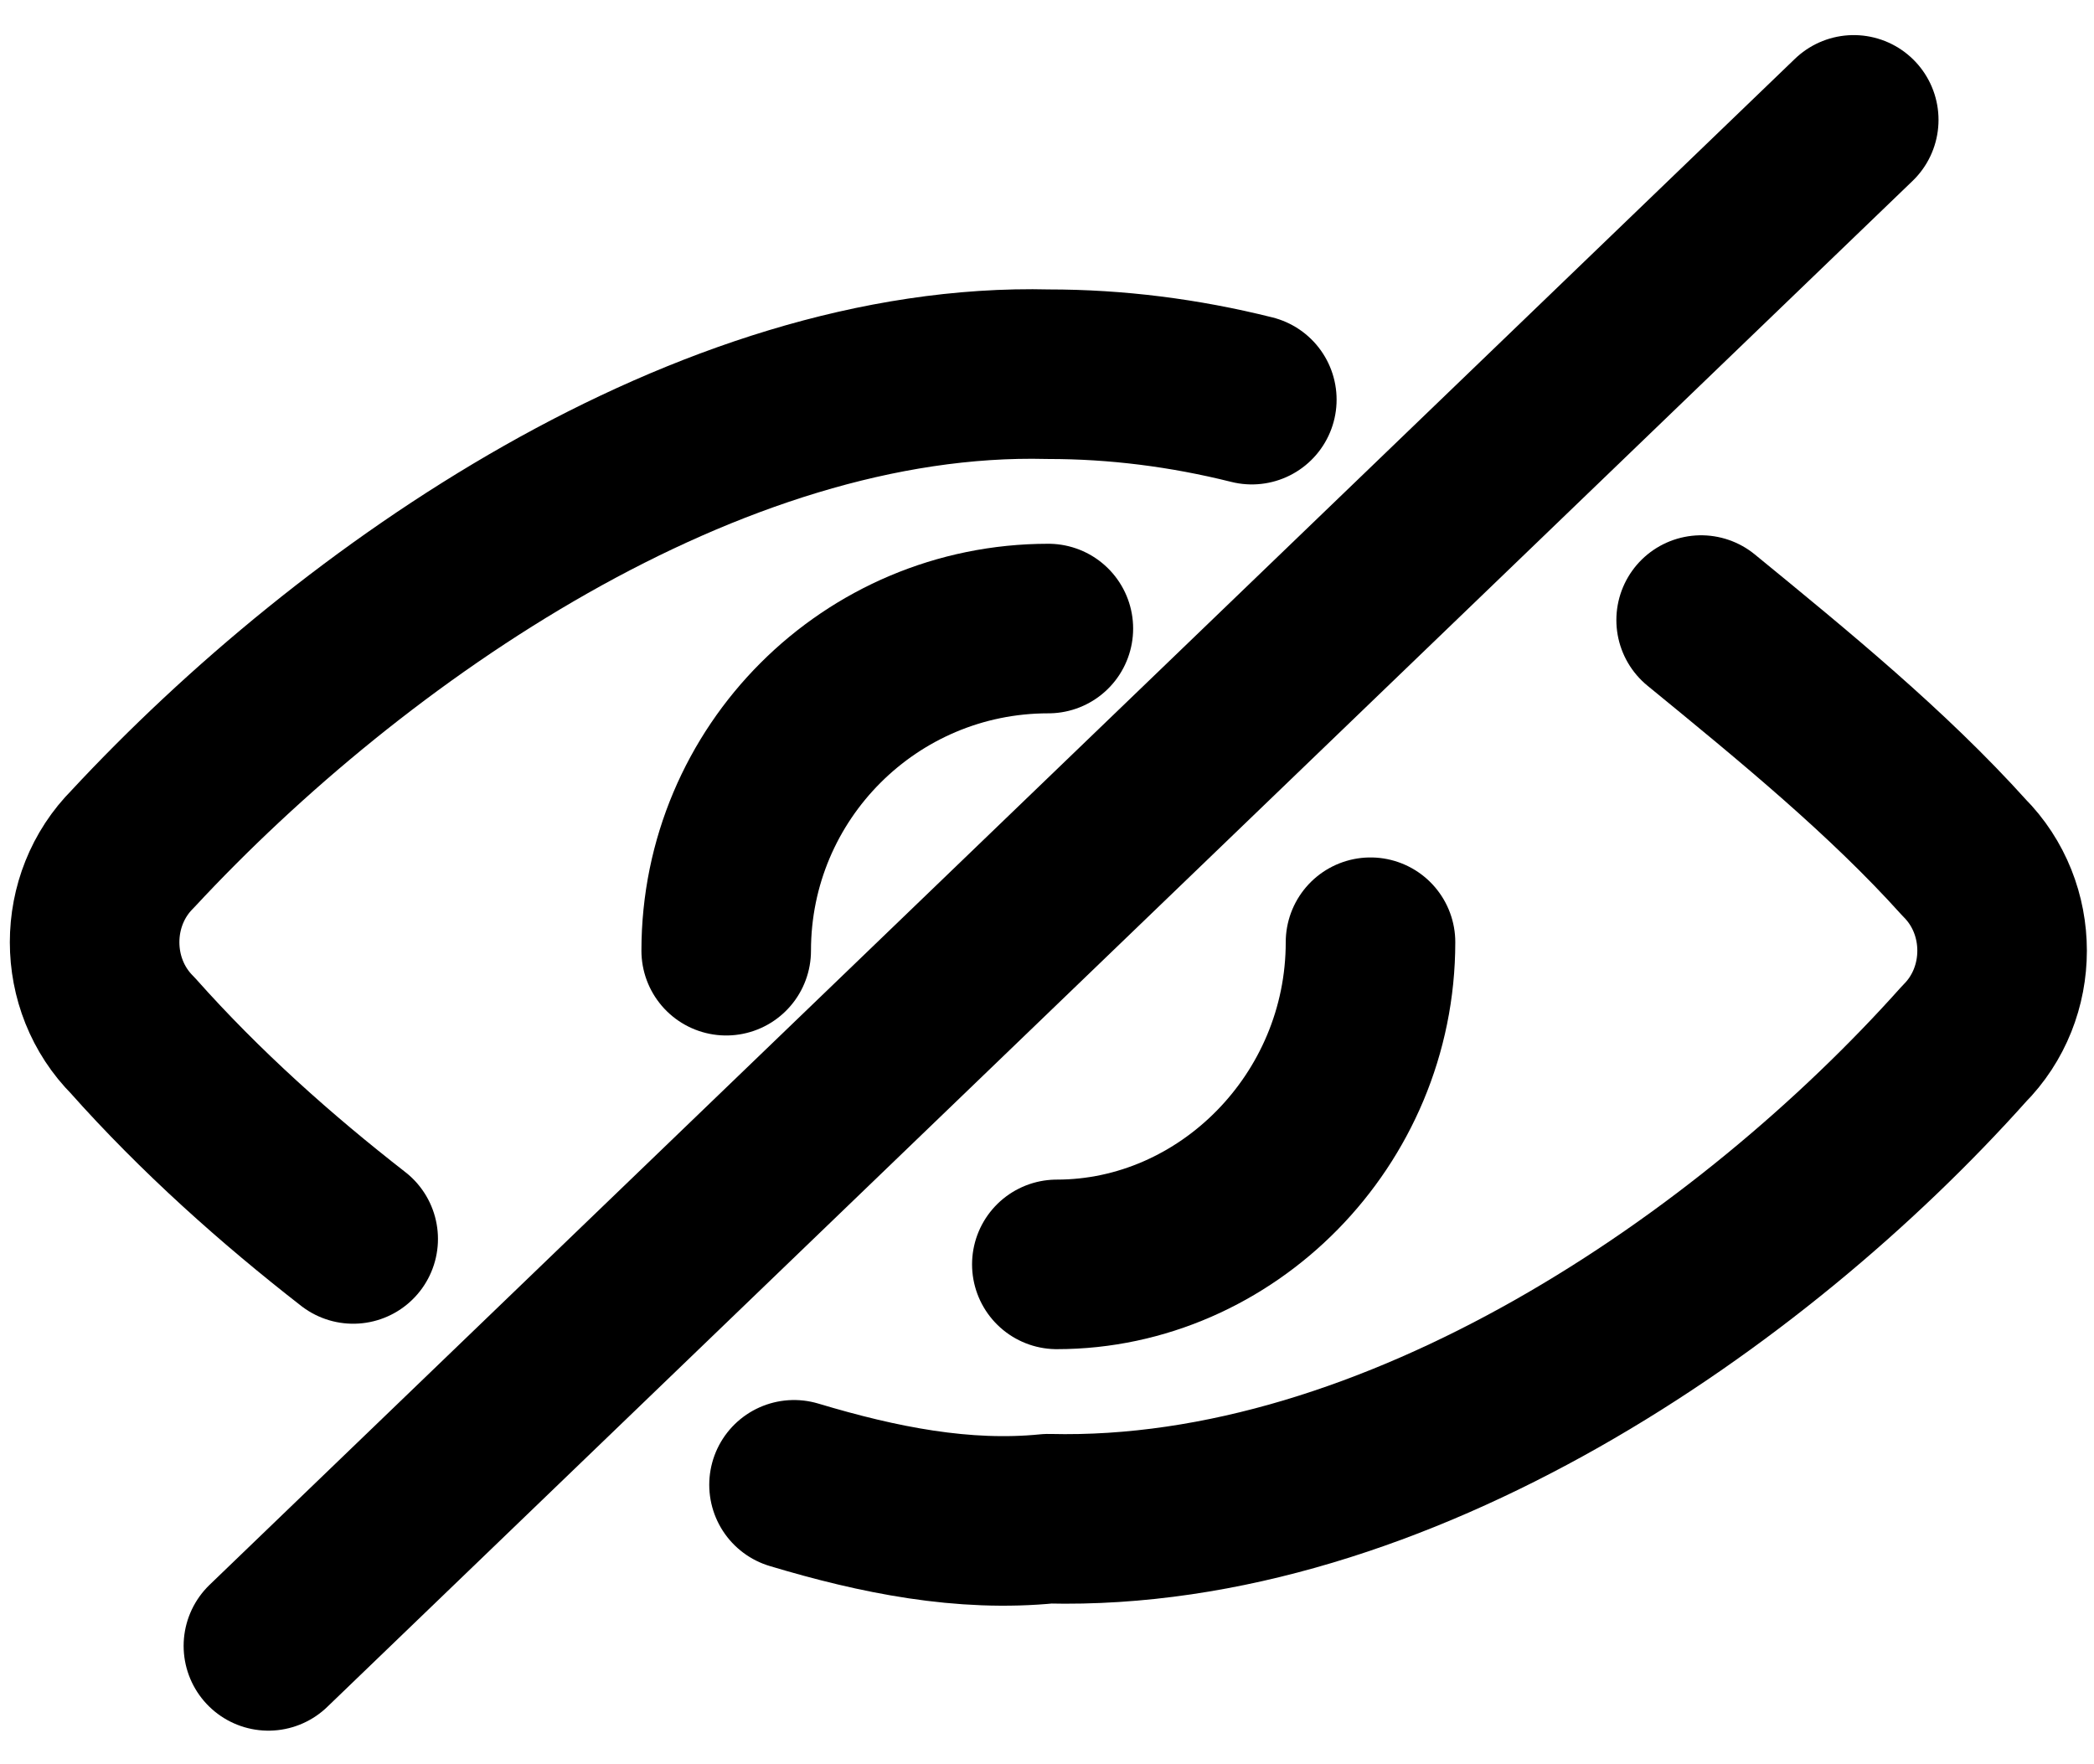
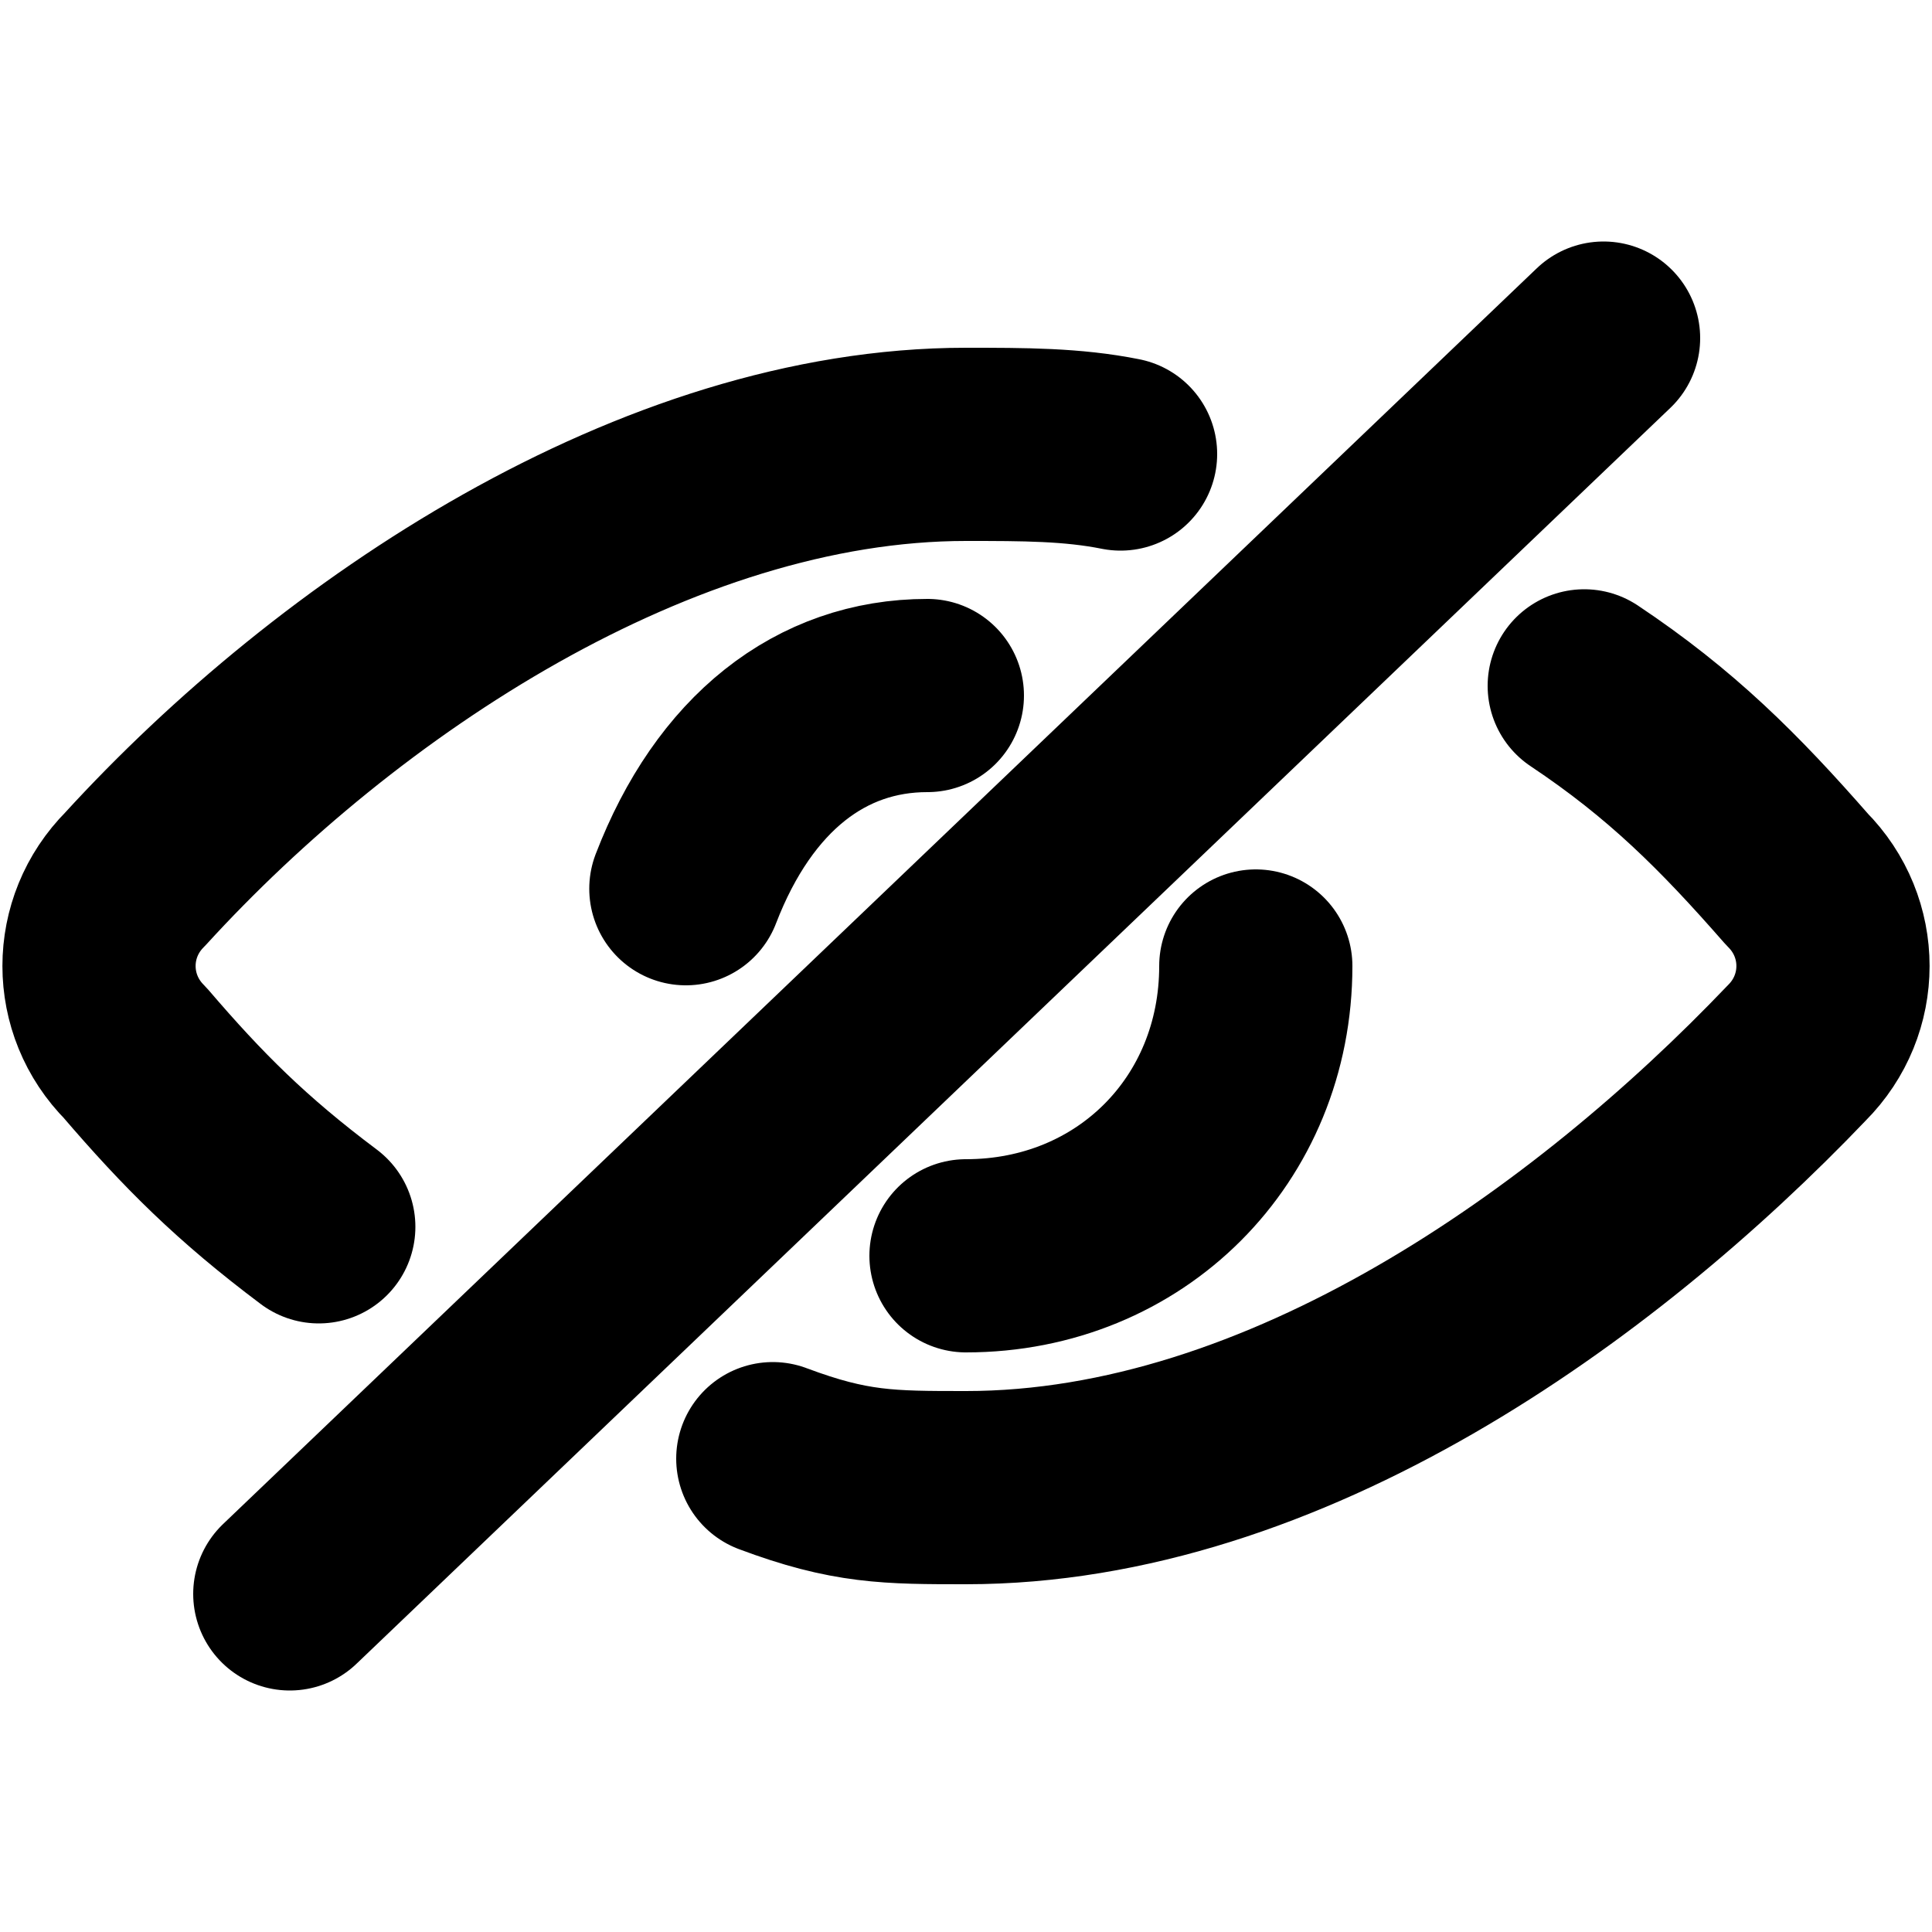
- <svg xmlns="http://www.w3.org/2000/svg" version="1.1" id="Слой_1" x="0" y="0" viewBox="0 0 24.7 20.8" xml:space="preserve">
-   <style>.hide-st0{fill:none;stroke:currentColor;stroke-width:2;stroke-linecap:round;stroke-linejoin:round}</style>
-   <g id="hide" transform="translate(.366 -1.586)">
-     <path id="Линия_133" class="hide-st0" d="M2.8 21L21.5 3" />
-     <path id="Контур_464" class="hide-st0" d="M9 19.1c1 .3 2 .5 3 .4 4.1.1 8.3-2.8 10.8-5.6.6-.6.6-1.6 0-2.2-.9-1-2-1.9-3.1-2.8" />
-     <path id="Контур_465" class="hide-st0" d="M14.4 6.3c-.8-.2-1.6-.3-2.4-.3-4-.1-8.2 2.8-10.8 5.6-.6.6-.6 1.6 0 2.2.8.9 1.7 1.7 2.6 2.4" />
-     <path id="Контур_466" class="hide-st0" d="M8.2 12.8C8.2 10.7 9.9 9 12 9" />
-     <path id="Контур_467" class="hide-st0" d="M15.8 12.7c0 2.1-1.7 3.8-3.7 3.8" />
+ <svg xmlns="http://www.w3.org/2000/svg" version="1.1" id="icon" x="0" y="0" viewBox="0 0 20 20" xml:space="preserve">
+   <g fill="none" stroke="currentColor" stroke-width="2" stroke-linecap="round" stroke-linejoin="round">
+     <path d="M3 16.5l13.6-13M8 15.1c.8.3 1.2.3 2 .3 3.3 0 6.5-2.3 8.6-4.5.5-.5.5-1.3 0-1.8-.7-.8-1.3-1.4-2.2-2m-4.8-2.4c-.5-.1-1-.1-1.6-.1-3.2 0-6.5 2.2-8.6 4.5-.5.5-.5 1.3 0 1.8.6.7 1.1 1.2 1.9 1.8m3.8-3.5c.5-1.3 1.4-2 2.5-2" />
+     <path d="M13 10h0c0 1.7-1.3 3-3 3h0" />
  </g>
</svg>
